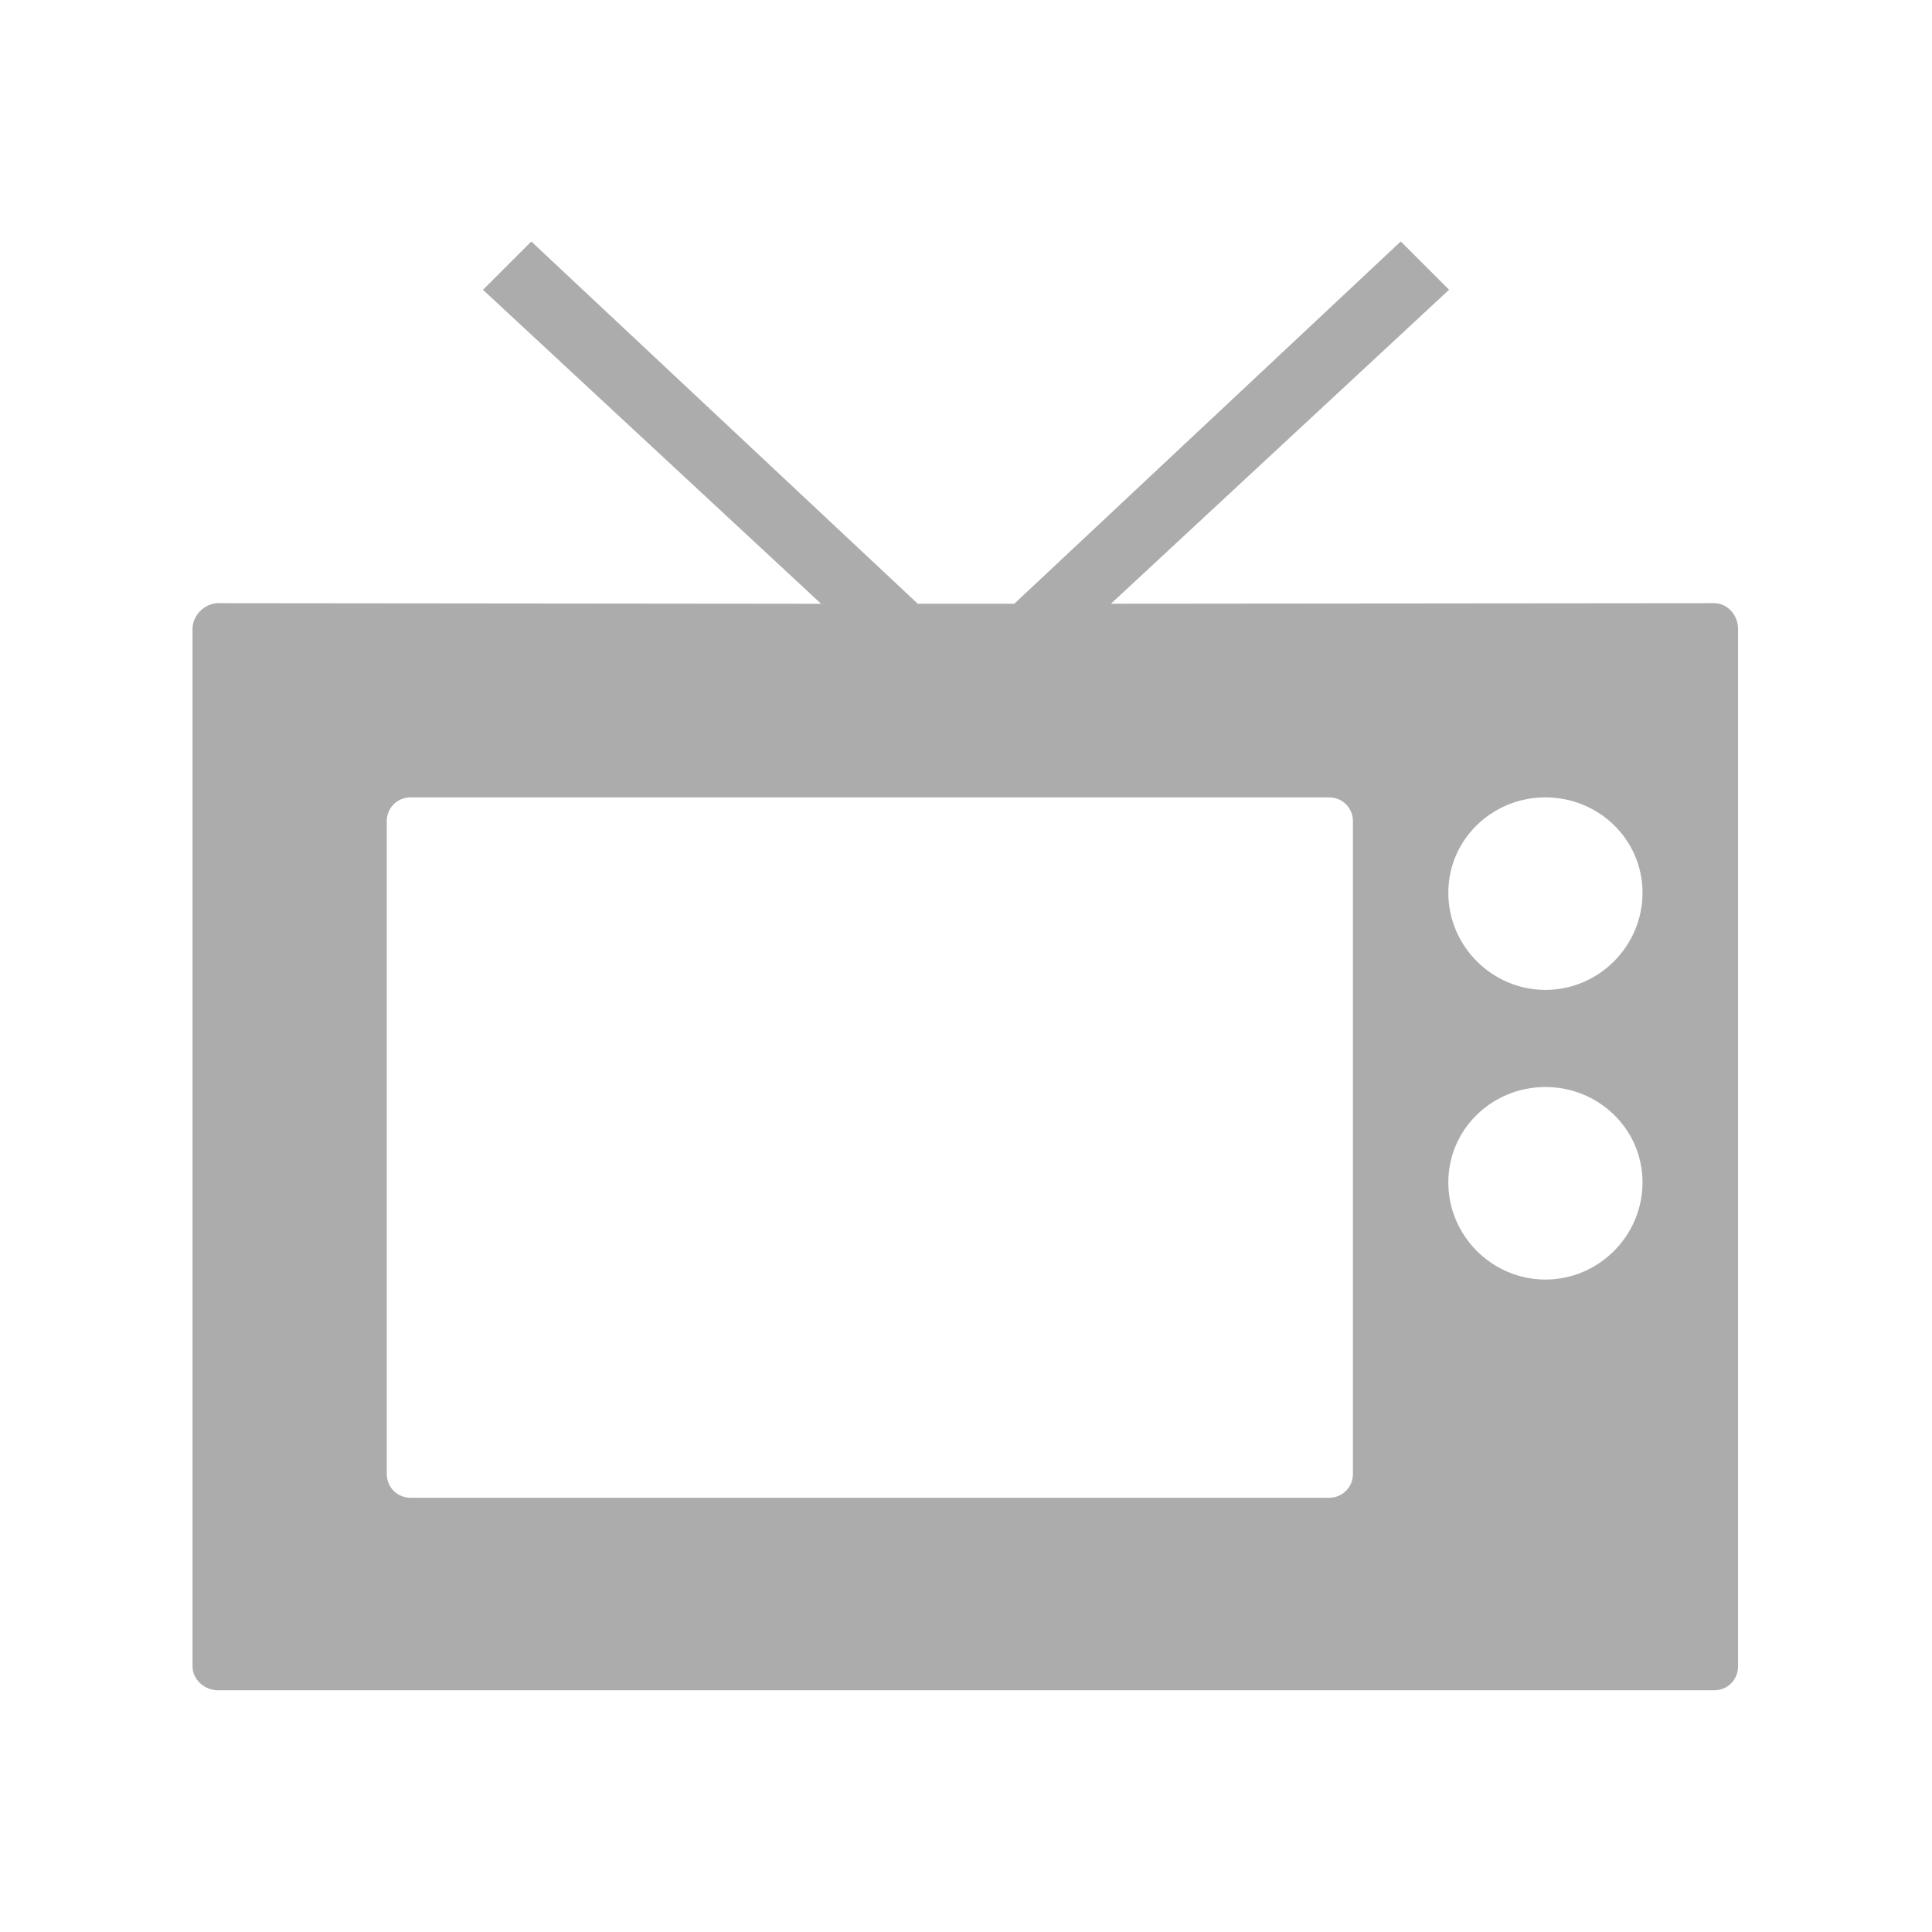
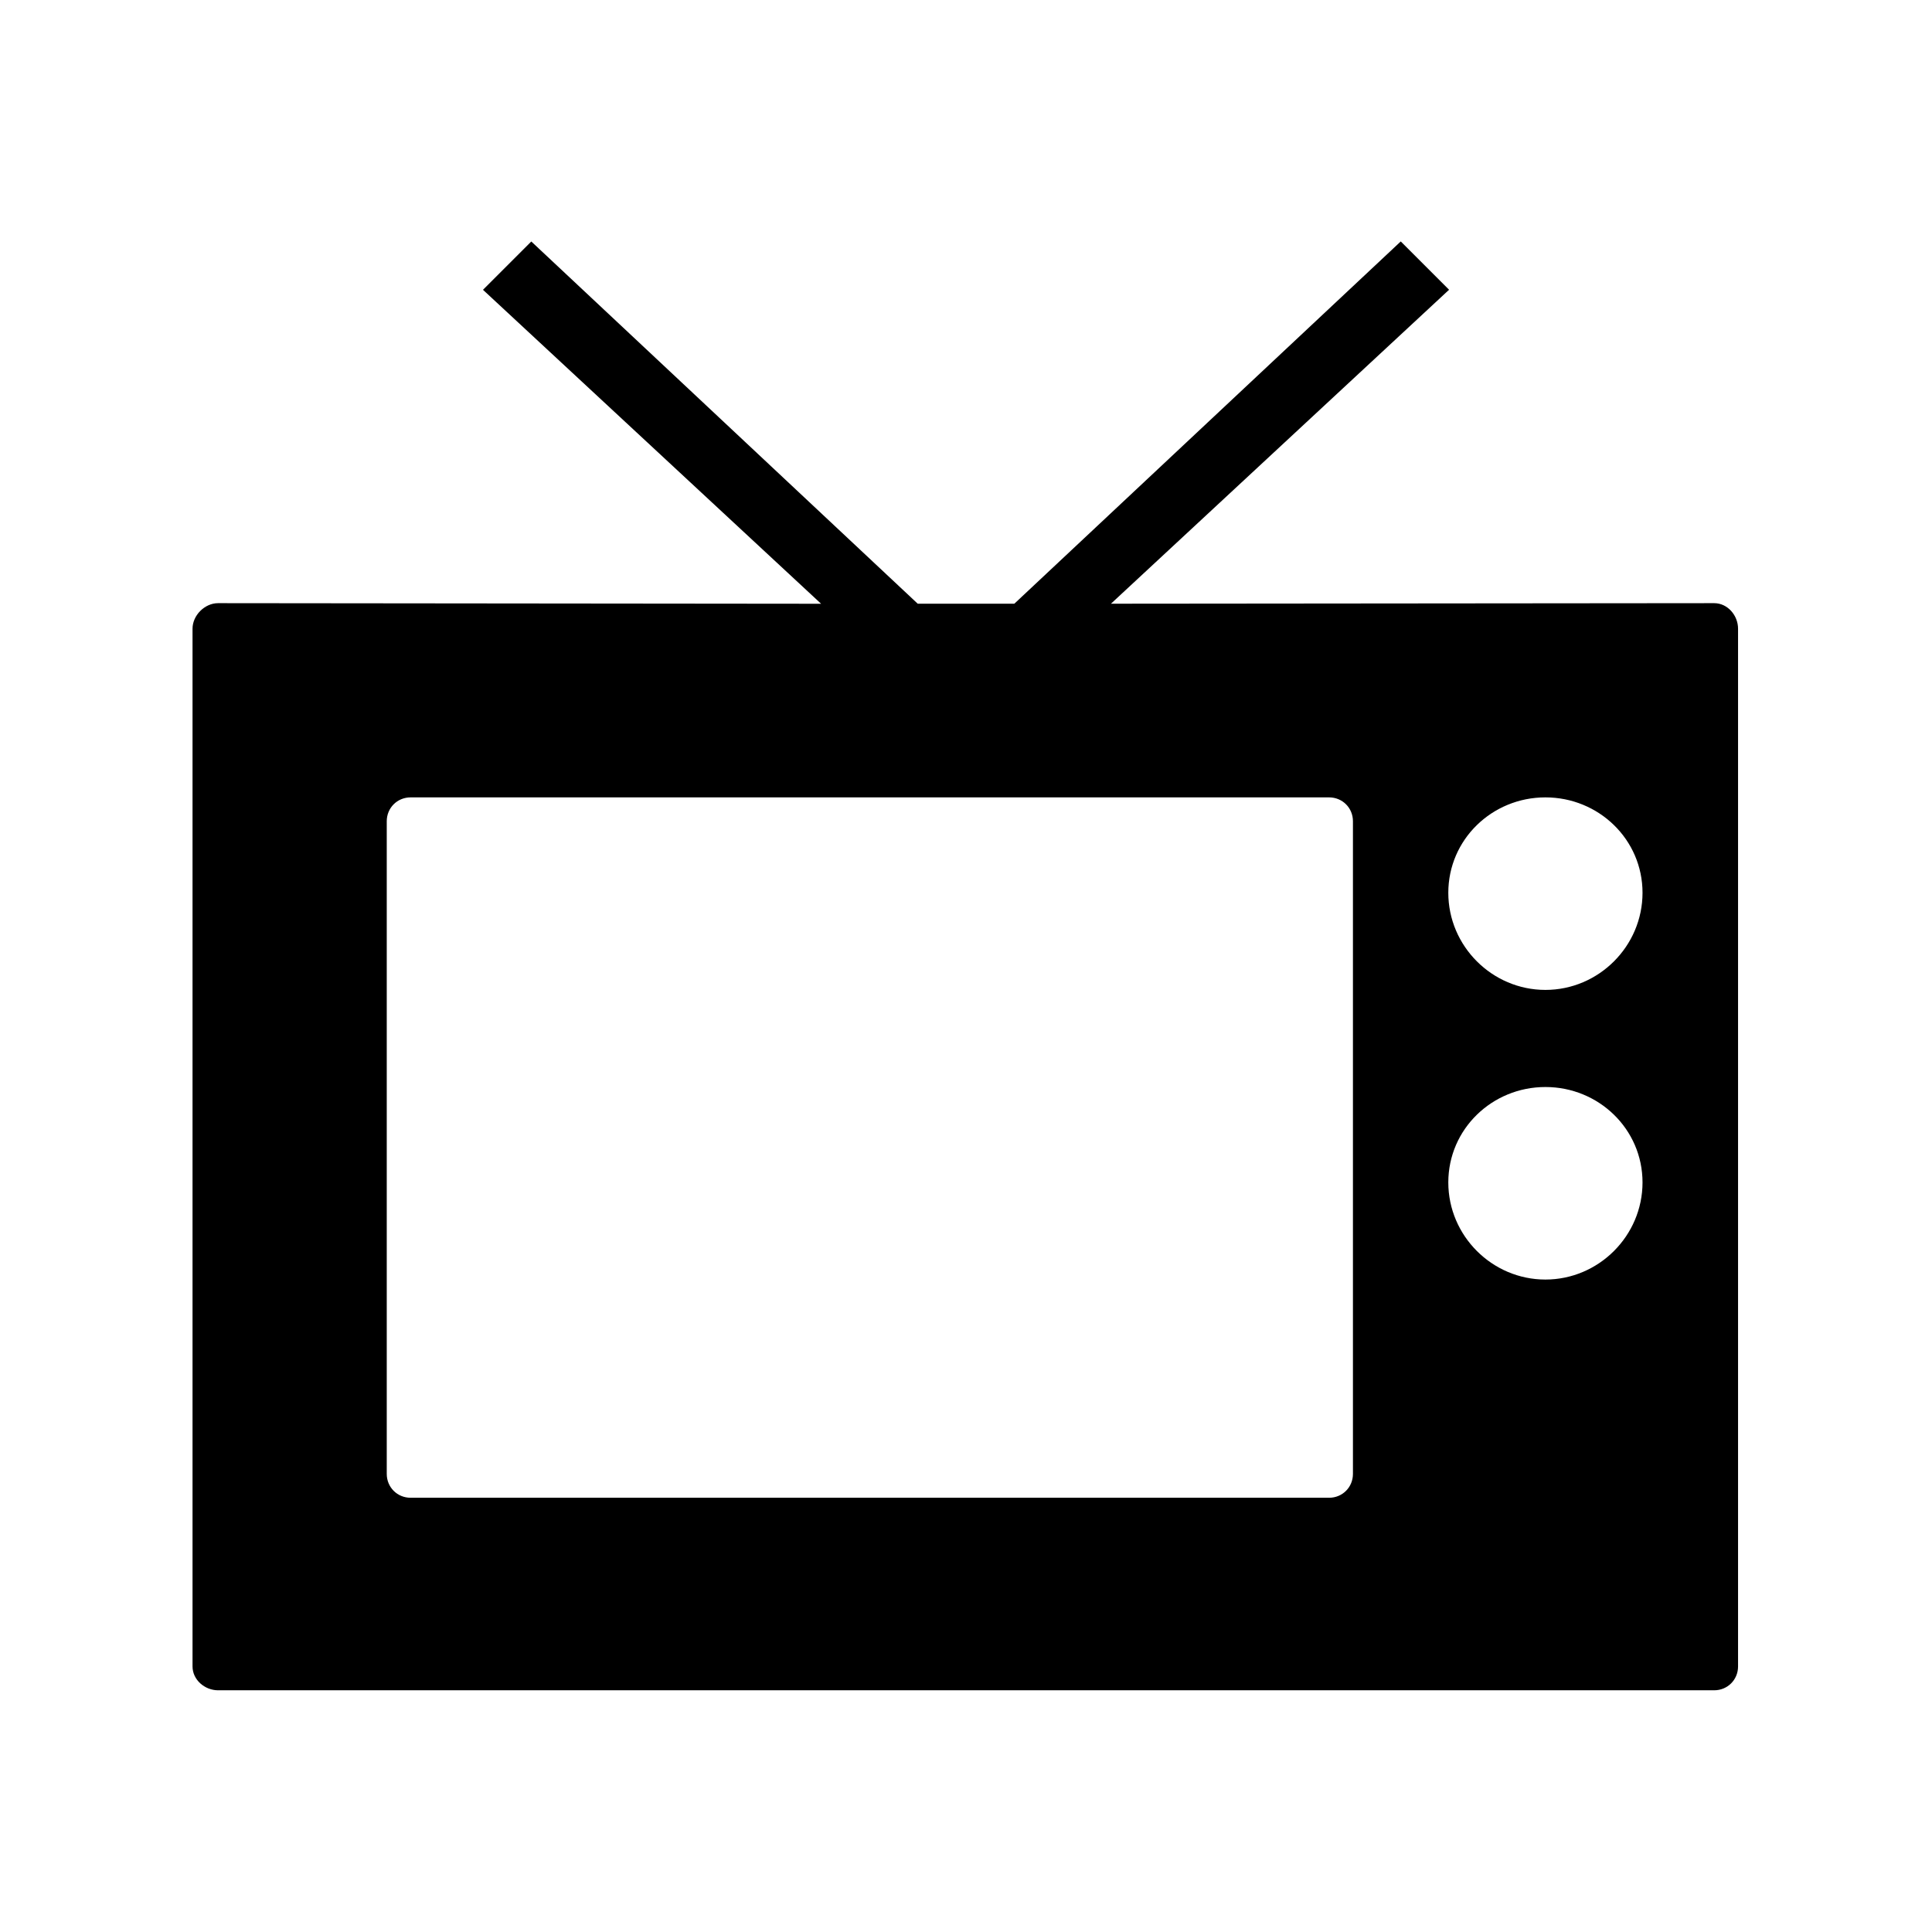
<svg xmlns="http://www.w3.org/2000/svg" width="35.433" height="35.433" id="svg2" version="1.1">
-   <defs id="defs4">
-     <linearGradient id="linearGradient5256">
-       <stop style="stop-color:#acacac;stop-opacity:1;" offset="0" id="stop5258" />
-       <stop style="stop-color:#acacac;stop-opacity:0.993;" offset="1" id="stop5260" />
-     </linearGradient>
-     <linearGradient id="linearGradient3798">
-       <stop style="stop-color:#acacac;stop-opacity:1;" offset="0" id="stop3800" />
-       <stop style="stop-color:#acacac;stop-opacity:0.684;" offset="1" id="stop3802" />
-     </linearGradient>
-   </defs>
-   <g id="layer1" transform="translate(0,-1016.929)">
-     <path style="fill:#acacac;fill-opacity:1;fill-rule:nonzero;stroke:none" d="m 4,11.062 c -0.245,-2.29e-4 -0.469,0.223 -0.469,0.469 l 0,19.031 C 3.531,30.808 3.755,31 4,31 l 27.438,0 c 0.245,0 0.438,-0.192 0.438,-0.438 l 0,-19.031 c 0,-0.245 -0.192,-0.469 -0.438,-0.469 l -11.063,0.01 6.201,-5.758 -0.886,-0.886 -7.087,6.644 -1.772,0 L 9.744,4.429 8.858,5.315 15.059,11.073 z m 3.531,3.562 16.844,0 c 0.245,0 0.438,0.192 0.438,0.438 l 0,11.969 c 0,0.245 -0.192,0.438 -0.438,0.438 l -16.844,0 c -0.245,0 -0.438,-0.192 -0.438,-0.438 l 0,-11.969 c 0,-0.245 0.192,-0.438 0.438,-0.438 z m 20.812,0 c 0.978,0 1.781,0.772 1.781,1.75 0,0.978 -0.803,1.781 -1.781,1.781 -0.978,0 -1.781,-0.803 -1.781,-1.781 0,-0.978 0.803,-1.75 1.781,-1.75 z m 0,5.312 c 0.978,0 1.781,0.772 1.781,1.75 0,0.978 -0.803,1.781 -1.781,1.781 -0.978,0 -1.781,-0.803 -1.781,-1.781 0,-0.978 0.803,-1.75 1.781,-1.75 z" transform="translate(0,1016.929)" id="rect3493" />
-     <path style="fill:#acacac;fill-opacity:1;fill-rule:nonzero;stroke:none" id="path4276" d="m 26.662,16.935 a 1.772,1.772 0 0 1 -0.017,-0.055" transform="translate(-11.24742,1018.829)" />
+   <g id="nestor-icon" transform="translate(0,-1016.929)">
+     <path style="fill-opacity:1;fill-rule:nonzero;stroke:none" d="m 4,11.062 c -0.245,-2.29e-4 -0.469,0.223 -0.469,0.469 l 0,19.031 C 3.531,30.808 3.755,31 4,31 l 27.438,0 c 0.245,0 0.438,-0.192 0.438,-0.438 l 0,-19.031 c 0,-0.245 -0.192,-0.469 -0.438,-0.469 l -11.063,0.01 6.201,-5.758 -0.886,-0.886 -7.087,6.644 -1.772,0 L 9.744,4.429 8.858,5.315 15.059,11.073 z m 3.531,3.562 16.844,0 c 0.245,0 0.438,0.192 0.438,0.438 l 0,11.969 c 0,0.245 -0.192,0.438 -0.438,0.438 l -16.844,0 c -0.245,0 -0.438,-0.192 -0.438,-0.438 l 0,-11.969 c 0,-0.245 0.192,-0.438 0.438,-0.438 z m 20.812,0 c 0.978,0 1.781,0.772 1.781,1.75 0,0.978 -0.803,1.781 -1.781,1.781 -0.978,0 -1.781,-0.803 -1.781,-1.781 0,-0.978 0.803,-1.75 1.781,-1.75 z m 0,5.312 c 0.978,0 1.781,0.772 1.781,1.75 0,0.978 -0.803,1.781 -1.781,1.781 -0.978,0 -1.781,-0.803 -1.781,-1.781 0,-0.978 0.803,-1.75 1.781,-1.75 z" transform="translate(0,1016.929)" id="rect3493" />
+     <path style="fill-opacity:1;fill-rule:nonzero;stroke:none" id="path4276" d="m 26.662,16.935 a 1.772,1.772 0 0 1 -0.017,-0.055" transform="translate(-11.24742,1018.829)" />
  </g>
</svg>
